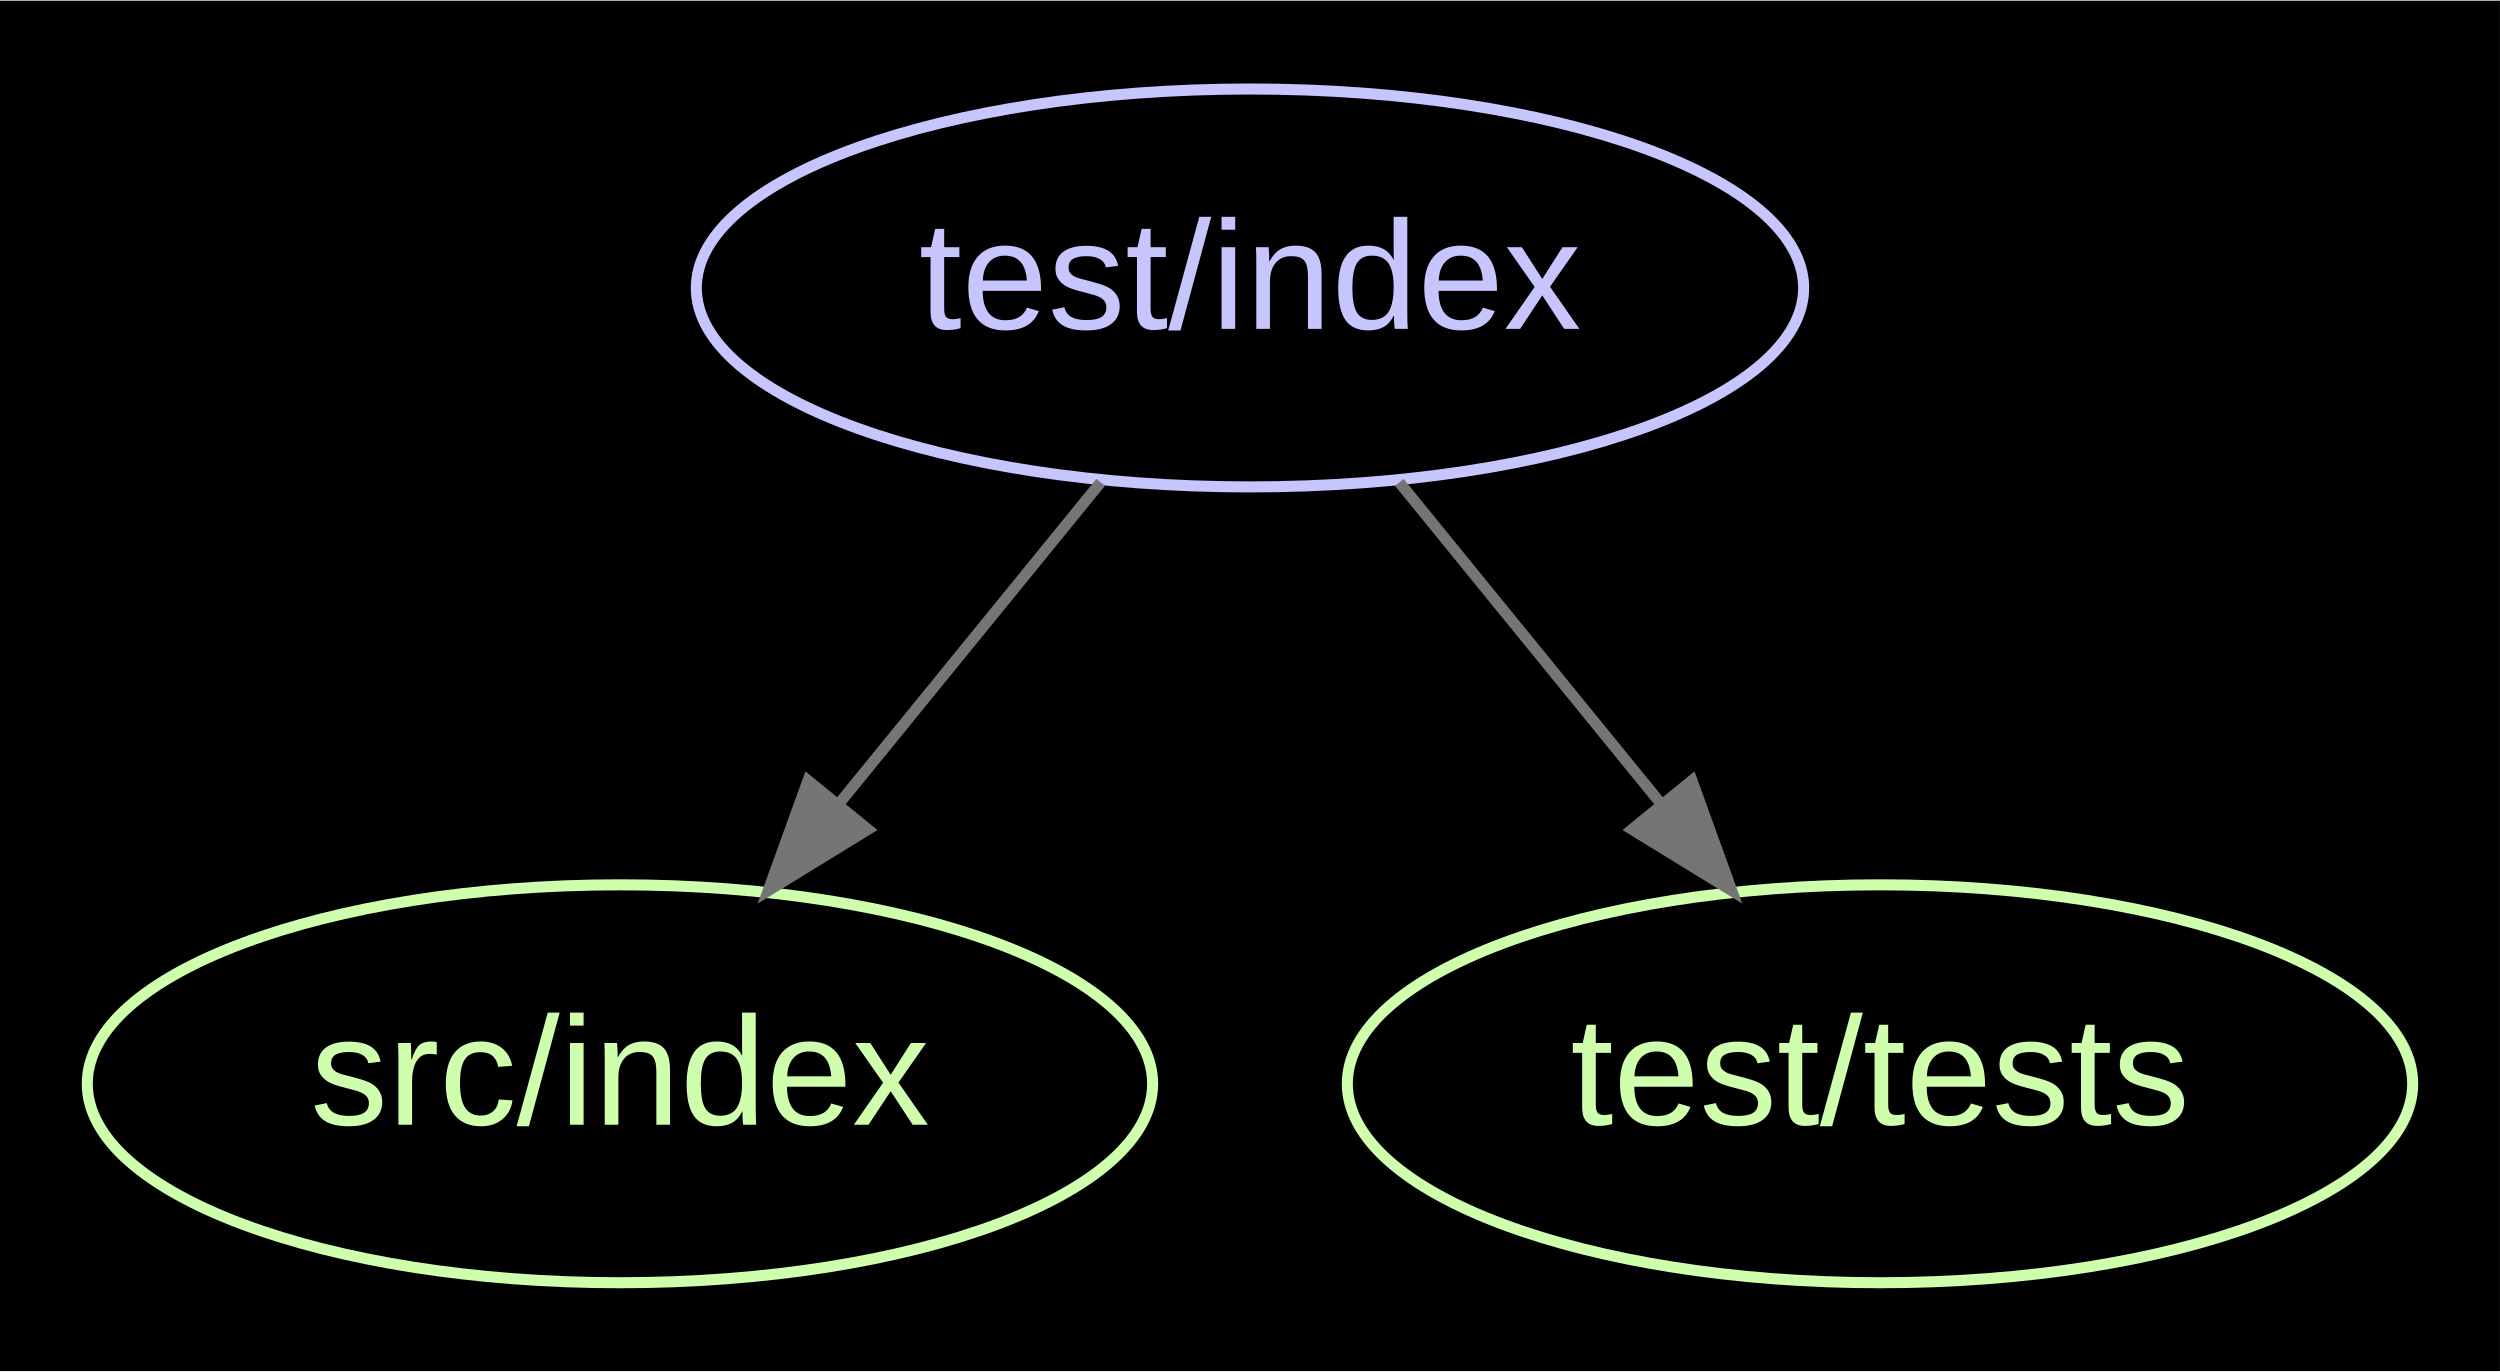
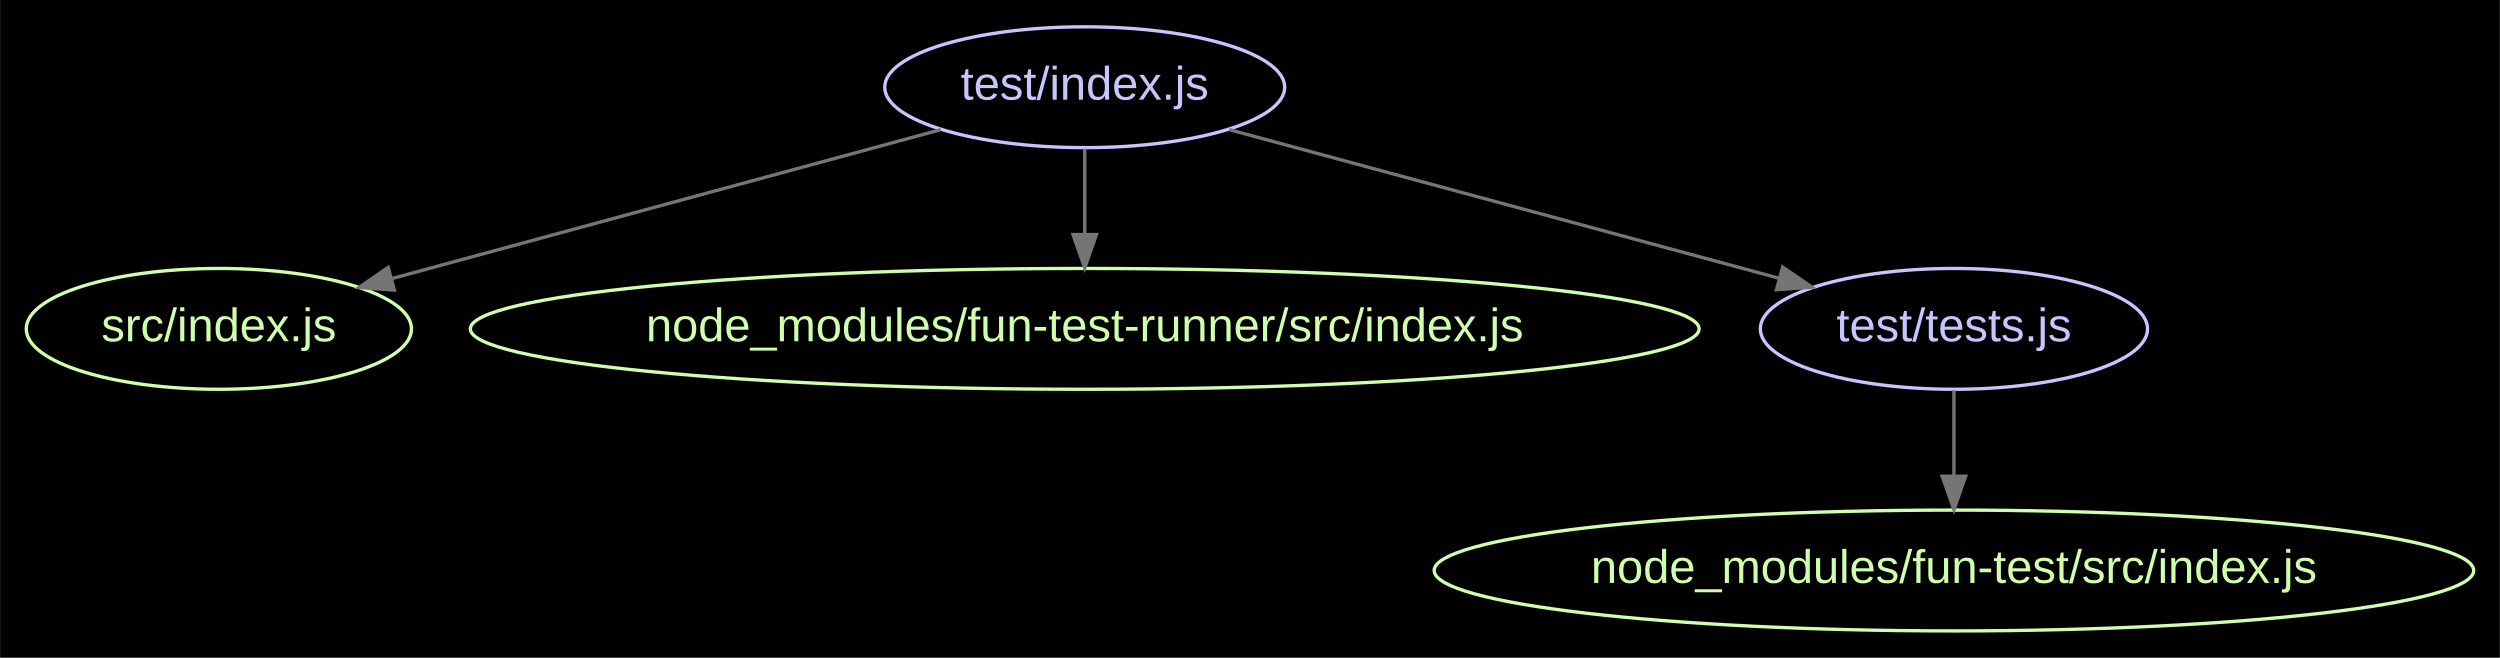
- <svg xmlns="http://www.w3.org/2000/svg" width="226pt" height="124pt" viewBox="0.00 0.00 226.18 123.98">
-   <g id="graph0" class="graph" transform="scale(1 1) rotate(0) translate(7.992 115.992)">
-     <polygon fill="#000000" stroke="none" points="-7.992,7.992 -7.992,-115.992 218.183,-115.992 218.183,7.992 -7.992,7.992" />
+ <svg xmlns="http://www.w3.org/2000/svg" width="745pt" height="196pt" viewBox="0.00 0.00 744.87 195.98">
+   <g id="graph0" class="graph" transform="scale(1 1) rotate(0) translate(7.992 187.992)">
+     <polygon fill="#000000" stroke="none" points="-7.992,7.992 -7.992,-187.992 736.873,-187.992 736.873,7.992 -7.992,7.992" />
    <g id="node1" class="node">
-       <ellipse fill="none" stroke="#cfffac" cx="48.096" cy="-18" rx="48.192" ry="18" />
-       <text text-anchor="middle" x="48.096" y="-14.3" font-family="Arial" font-size="14.00" fill="#cfffac">src/index</text>
+       <ellipse fill="none" stroke="#cfffac" cx="57.195" cy="-90" rx="57.391" ry="18" />
+       <text text-anchor="middle" x="57.195" y="-86.3" font-family="Arial" font-size="14.00" fill="#cfffac">src/index.js</text>
    </g>
    <g id="node2" class="node">
-       <ellipse fill="none" stroke="#c6c5fe" cx="105.096" cy="-90" rx="50.091" ry="18" />
-       <text text-anchor="middle" x="105.096" y="-86.3" font-family="Arial" font-size="14.00" fill="#c6c5fe">test/index</text>
+       <ellipse fill="none" stroke="#c6c5fe" cx="315.195" cy="-162" rx="59.59" ry="18" />
+       <text text-anchor="middle" x="315.195" y="-158.3" font-family="Arial" font-size="14.00" fill="#c6c5fe">test/index.js</text>
+     </g>
+     <g id="edge2" class="edge">
+       <path fill="none" stroke="#757575" d="M272.302,-149.362C227.354,-137.167 156.739,-118.008 108.78,-104.996" />
+       <polygon fill="#757575" stroke="#757575" points="109.475,-101.558 98.907,-102.317 107.641,-108.314 109.475,-101.558" />
+     </g>
+     <g id="node3" class="node">
+       <ellipse fill="none" stroke="#cfffac" cx="315.195" cy="-90" rx="183.068" ry="18" />
+       <text text-anchor="middle" x="315.195" y="-86.3" font-family="Arial" font-size="14.00" fill="#cfffac">node_modules/fun-test-runner/src/index.js</text>
    </g>
    <g id="edge1" class="edge">
-       <path fill="none" stroke="#757575" d="M91.588,-72.411C84.56,-63.781 75.832,-53.062 68.043,-43.497" />
-       <polygon fill="#757575" stroke="#757575" points="70.535,-41.014 61.507,-35.47 65.107,-45.434 70.535,-41.014" />
+       <path fill="none" stroke="#757575" d="M315.195,-143.697C315.195,-135.983 315.195,-126.712 315.195,-118.112" />
+       <polygon fill="#757575" stroke="#757575" points="318.695,-118.104 315.195,-108.104 311.695,-118.104 318.695,-118.104" />
    </g>
-     <g id="node3" class="node">
-       <ellipse fill="none" stroke="#cfffac" cx="162.096" cy="-18" rx="48.192" ry="18" />
-       <text text-anchor="middle" x="162.096" y="-14.3" font-family="Arial" font-size="14.00" fill="#cfffac">test/tests</text>
+     <g id="node4" class="node">
+       <ellipse fill="none" stroke="#c6c5fe" cx="574.195" cy="-90" rx="57.69" ry="18" />
+       <text text-anchor="middle" x="574.195" y="-86.3" font-family="Arial" font-size="14.00" fill="#c6c5fe">test/tests.js</text>
    </g>
-     <g id="edge2" class="edge">
-       <path fill="none" stroke="#757575" d="M118.604,-72.411C125.632,-63.781 134.359,-53.062 142.148,-43.497" />
-       <polygon fill="#757575" stroke="#757575" points="145.084,-45.434 148.684,-35.47 139.656,-41.014 145.084,-45.434" />
+     <g id="edge3" class="edge">
+       <path fill="none" stroke="#757575" d="M358.254,-149.362C403.242,-137.204 473.843,-118.122 521.98,-105.112" />
+       <polygon fill="#757575" stroke="#757575" points="523.153,-108.421 531.893,-102.433 521.326,-101.663 523.153,-108.421" />
+     </g>
+     <g id="node5" class="node">
+       <ellipse fill="none" stroke="#cfffac" cx="574.195" cy="-18" rx="154.873" ry="18" />
+       <text text-anchor="middle" x="574.195" y="-14.3" font-family="Arial" font-size="14.00" fill="#cfffac">node_modules/fun-test/src/index.js</text>
+     </g>
+     <g id="edge4" class="edge">
+       <path fill="none" stroke="#757575" d="M574.195,-71.697C574.195,-63.983 574.195,-54.712 574.195,-46.112" />
+       <polygon fill="#757575" stroke="#757575" points="577.695,-46.104 574.195,-36.104 570.695,-46.104 577.695,-46.104" />
    </g>
  </g>
</svg>
